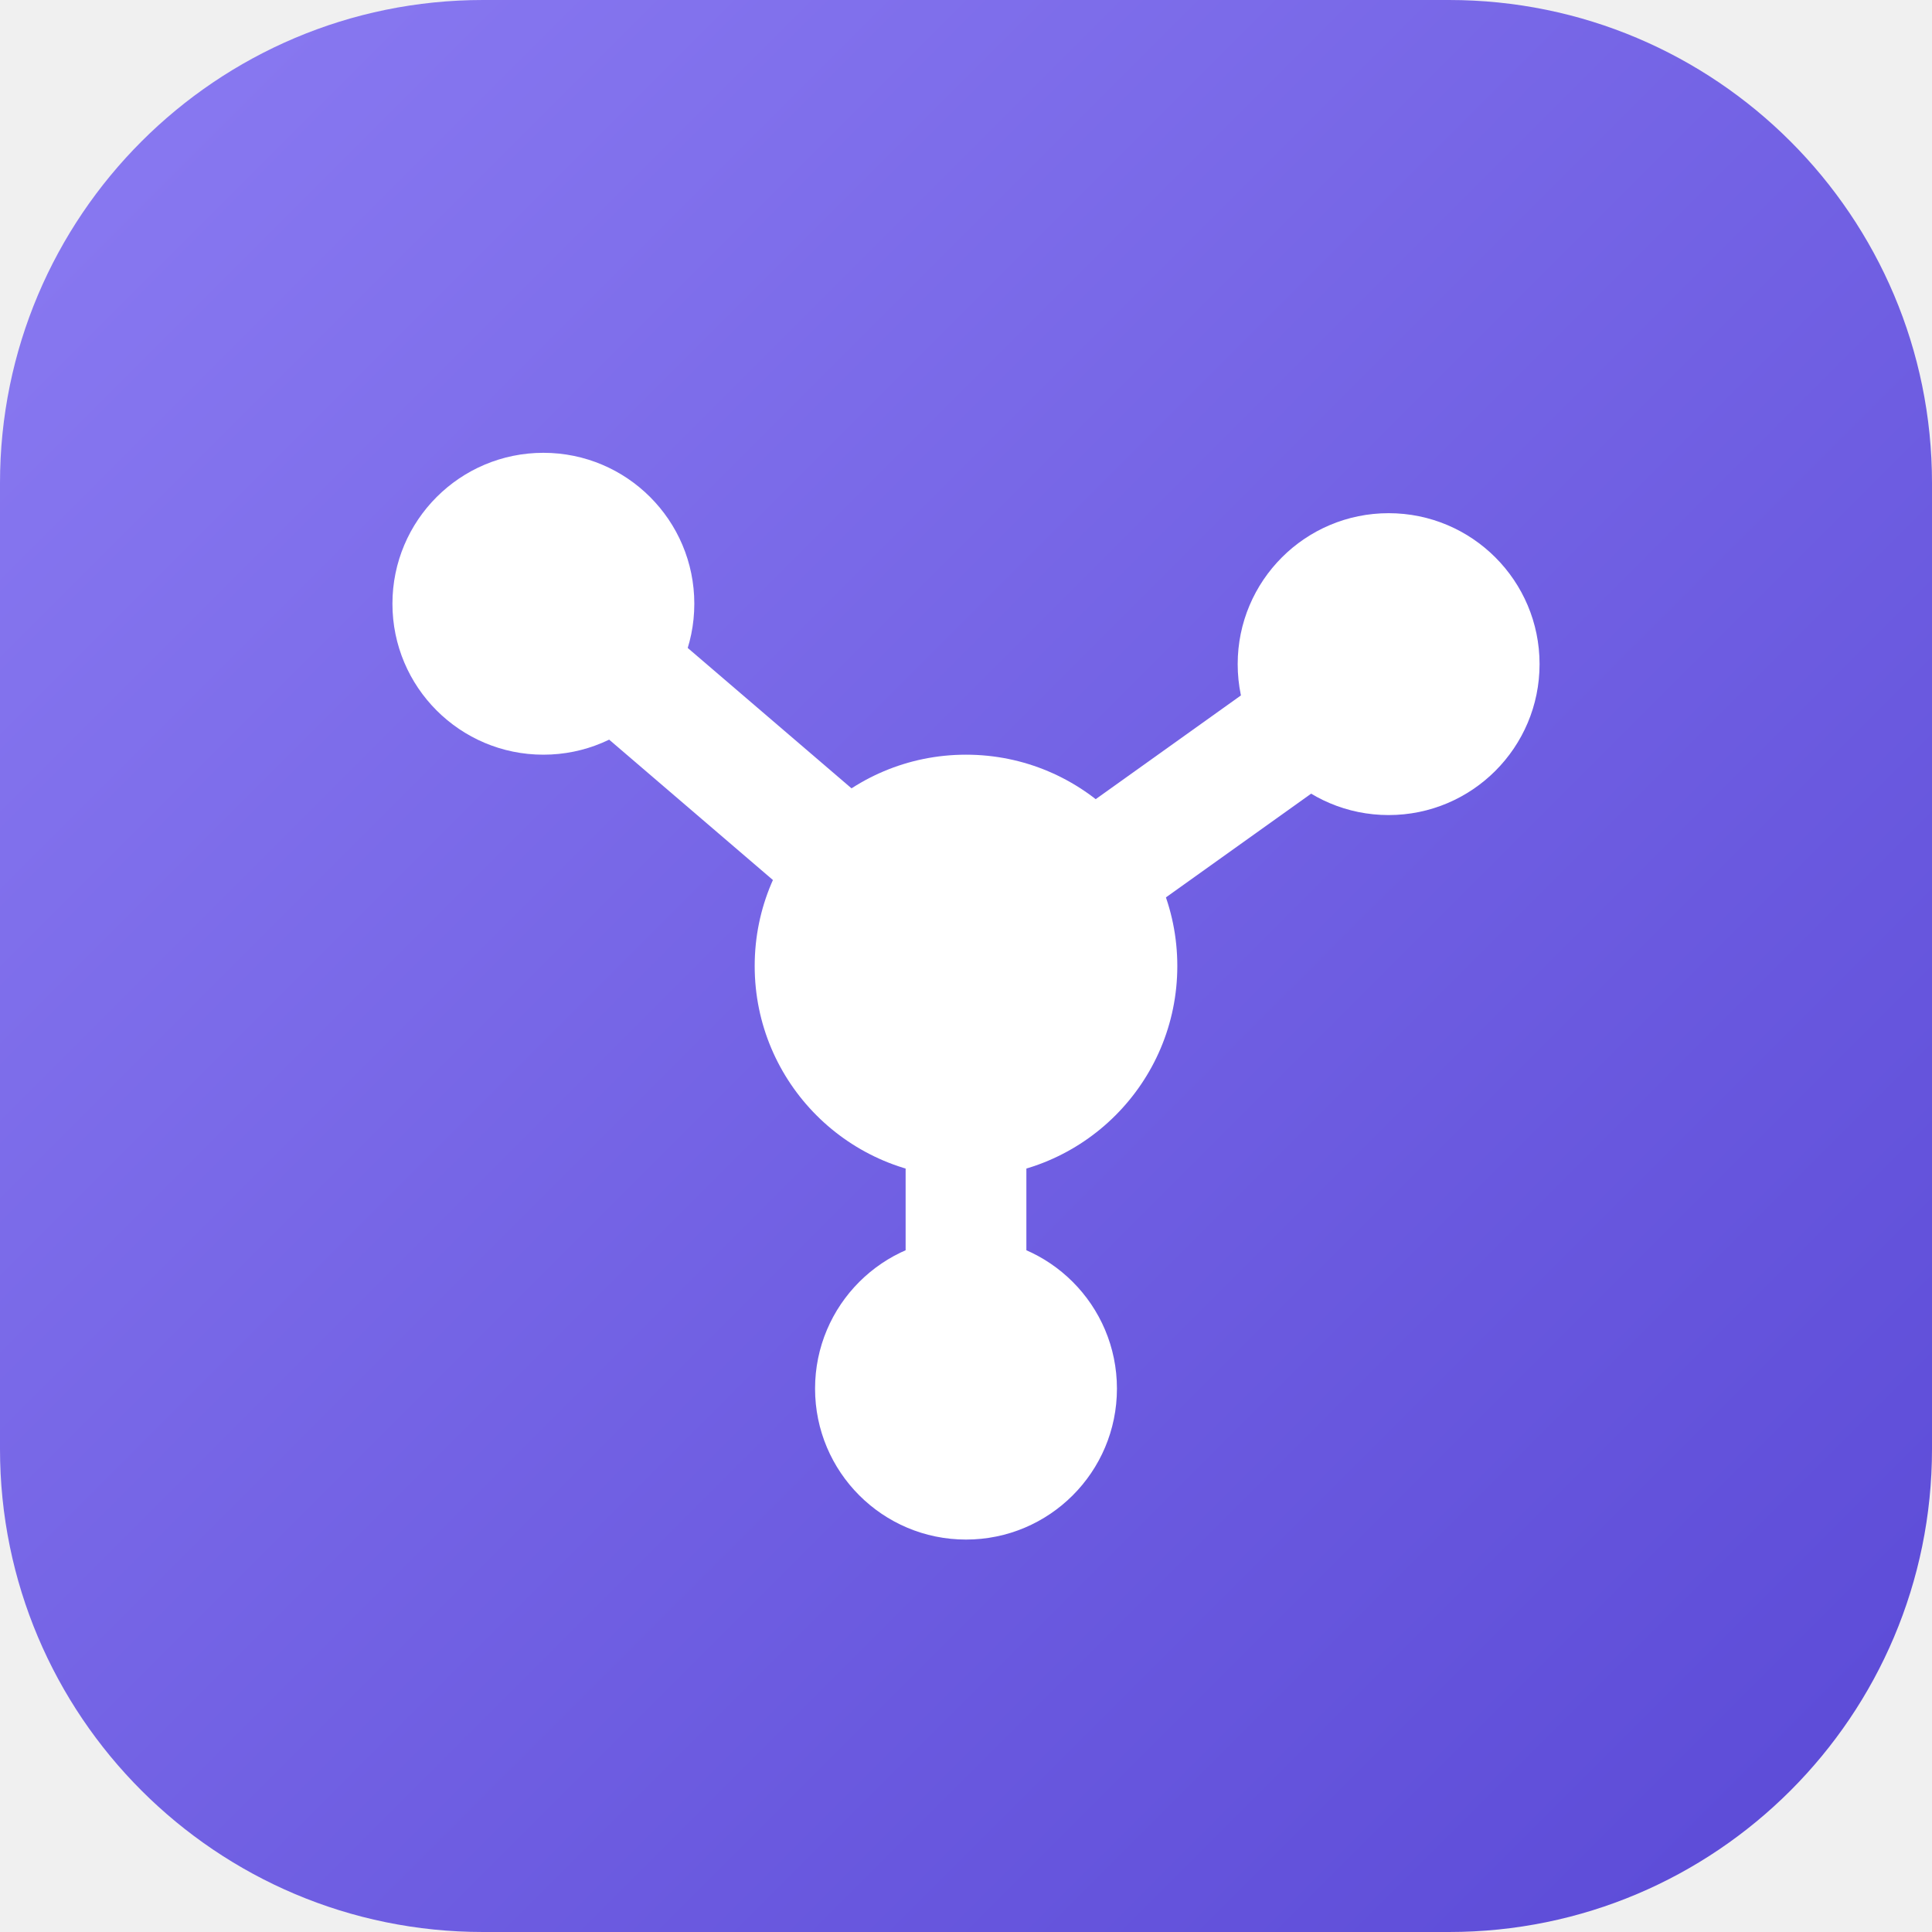
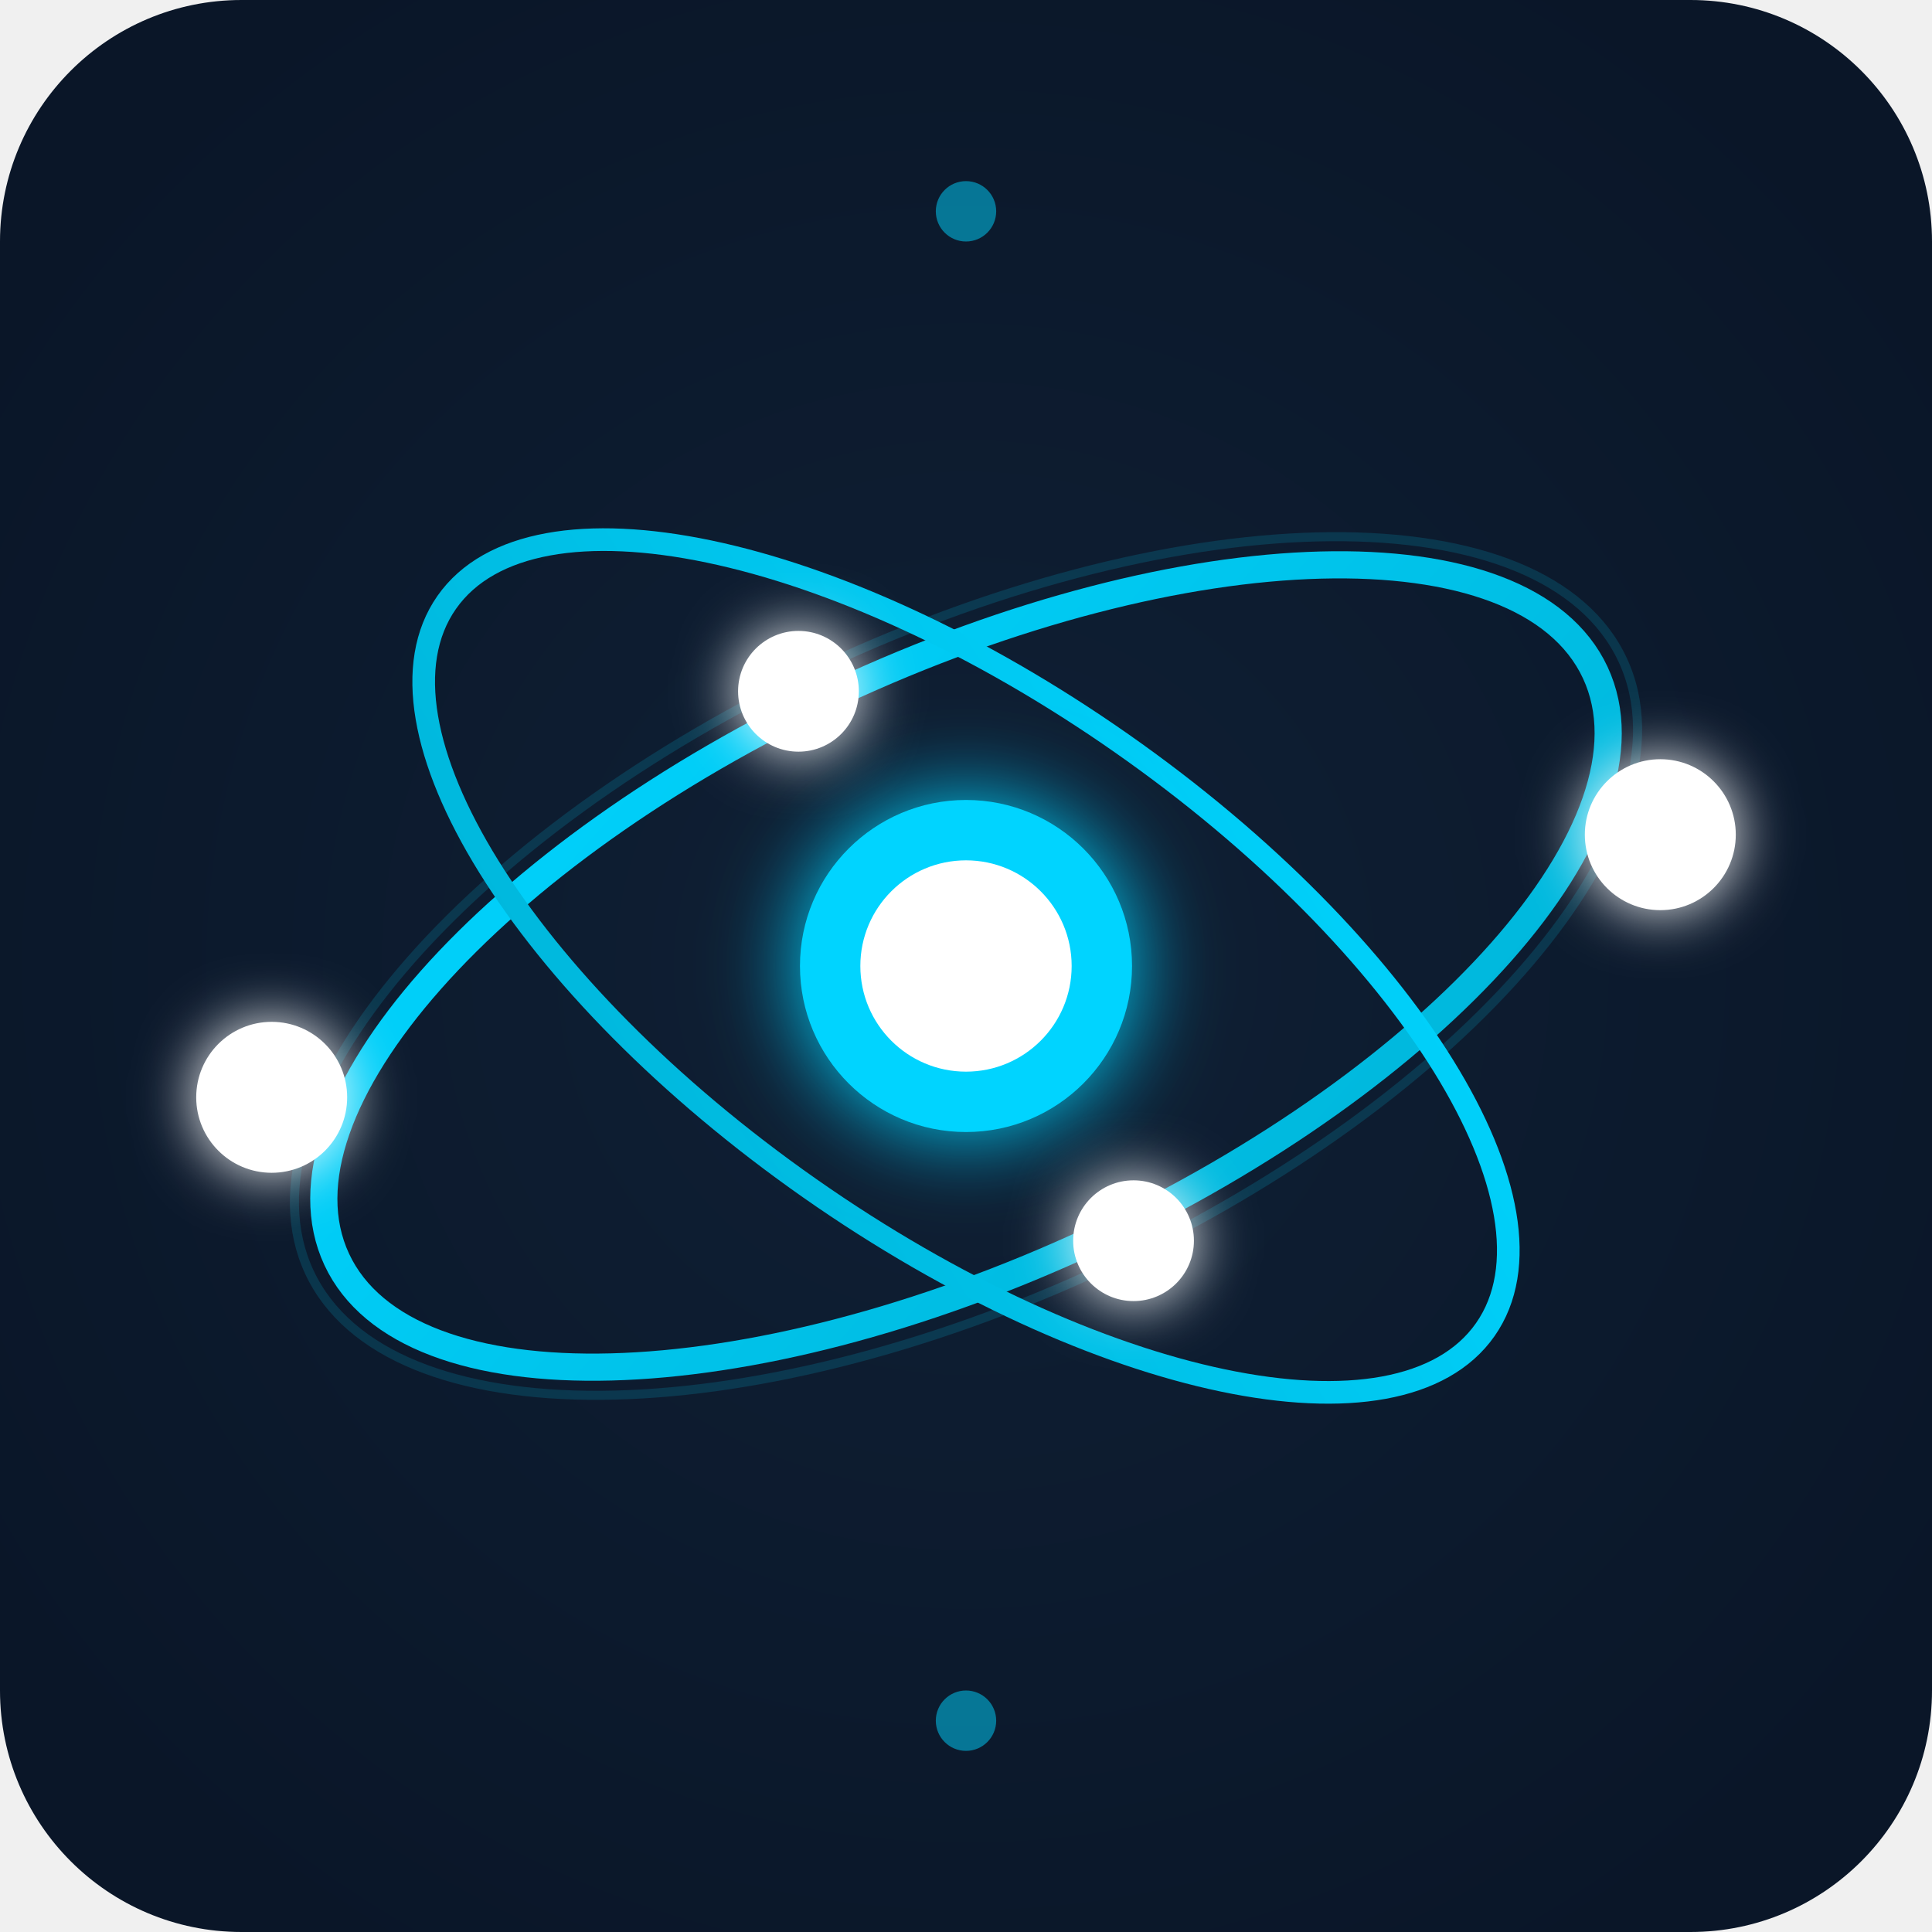
- <svg xmlns="http://www.w3.org/2000/svg" viewBox="0 0 32 32" role="img" aria-label="Open Cowork">
+ <svg xmlns="http://www.w3.org/2000/svg" viewBox="0 0 128 128">
  <defs>
-     <linearGradient id="cwG" x1="0" y1="0" x2="32" y2="32" gradientUnits="userSpaceOnUse">
-       <stop offset="0" stop-color="#8B7BF2" />
-       <stop offset="1" stop-color="#5A49D6" />
+     <radialGradient id="bg" cx="50%" cy="50%" r="60%">
+       <stop offset="0%" stop-color="#0f2035" />
+       <stop offset="100%" stop-color="#0a1628" />
+     </radialGradient>
+     <linearGradient id="r1" x1="0%" y1="0%" x2="100%" y2="100%">
+       <stop offset="0%" stop-color="#00d4ff" />
+       <stop offset="100%" stop-color="#00b4d8" />
    </linearGradient>
+     <linearGradient id="r2" x1="0%" y1="100%" x2="100%" y2="0%">
+       <stop offset="0%" stop-color="#00b4d8" />
+       <stop offset="100%" stop-color="#00d4ff" />
+     </linearGradient>
+     <filter id="glow" x="-50%" y="-50%" width="200%" height="200%">
+       <feGaussianBlur in="SourceGraphic" stdDeviation="3" result="blur" />
+       <feMerge>
+         <feMergeNode in="blur" />
+         <feMergeNode in="SourceGraphic" />
+       </feMerge>
+     </filter>
+     <filter id="nglow" x="-80%" y="-80%" width="260%" height="260%">
+       <feGaussianBlur in="SourceGraphic" stdDeviation="2" result="blur" />
+       <feMerge>
+         <feMergeNode in="blur" />
+         <feMergeNode in="SourceGraphic" />
+       </feMerge>
+     </filter>
  </defs>
-   <rect width="32" height="32" rx="8" fill="url(#cwG)" />
-   <g fill="none" stroke="#FFFFFF" stroke-width="2" stroke-linecap="round">
-     <line x1="16" y1="16" x2="9" y2="10" />
-     <line x1="16" y1="16" x2="23" y2="11" />
-     <line x1="16" y1="16" x2="16" y2="23" />
+   <rect width="128" height="128" rx="16" fill="url(#bg)" />
+   <ellipse cx="64" cy="64" rx="48" ry="22" fill="none" stroke="#00d4ff" stroke-width="0.6" opacity="0.15" transform="rotate(-25, 64, 64)" />
+   <ellipse cx="64" cy="64" rx="46" ry="20" fill="none" stroke="url(#r1)" stroke-width="1.8" transform="rotate(-25, 64, 64)" />
+   <ellipse cx="64" cy="64" rx="42" ry="18" fill="none" stroke="url(#r2)" stroke-width="1.5" transform="rotate(35, 64, 64)" />
+   <circle cx="64" cy="14" r="2" fill="#00d4ff" opacity="0.5" />
+   <circle cx="64" cy="114" r="2" fill="#00d4ff" opacity="0.5" />
+   <g filter="url(#glow)">
+     <circle cx="64" cy="64" r="11" fill="#00d4ff" />
  </g>
-   <g fill="#FFFFFF">
-     <circle cx="16" cy="16" r="3.5" />
-     <circle cx="9" cy="10" r="2.5" />
-     <circle cx="23" cy="11" r="2.5" />
-     <circle cx="16" cy="23" r="2.5" />
+   <circle cx="64" cy="64" r="7" fill="#ffffff" />
+   <g filter="url(#nglow)">
+     <circle cx="110" cy="55.3" r="5" fill="#ffffff" />
+     <circle cx="18" cy="72.7" r="5" fill="#ffffff" />
+   </g>
+   <g filter="url(#nglow)">
+     <circle cx="75.1" cy="82.2" r="4" fill="#ffffff" />
+     <circle cx="52.9" cy="45.8" r="4" fill="#ffffff" />
  </g>
</svg>
